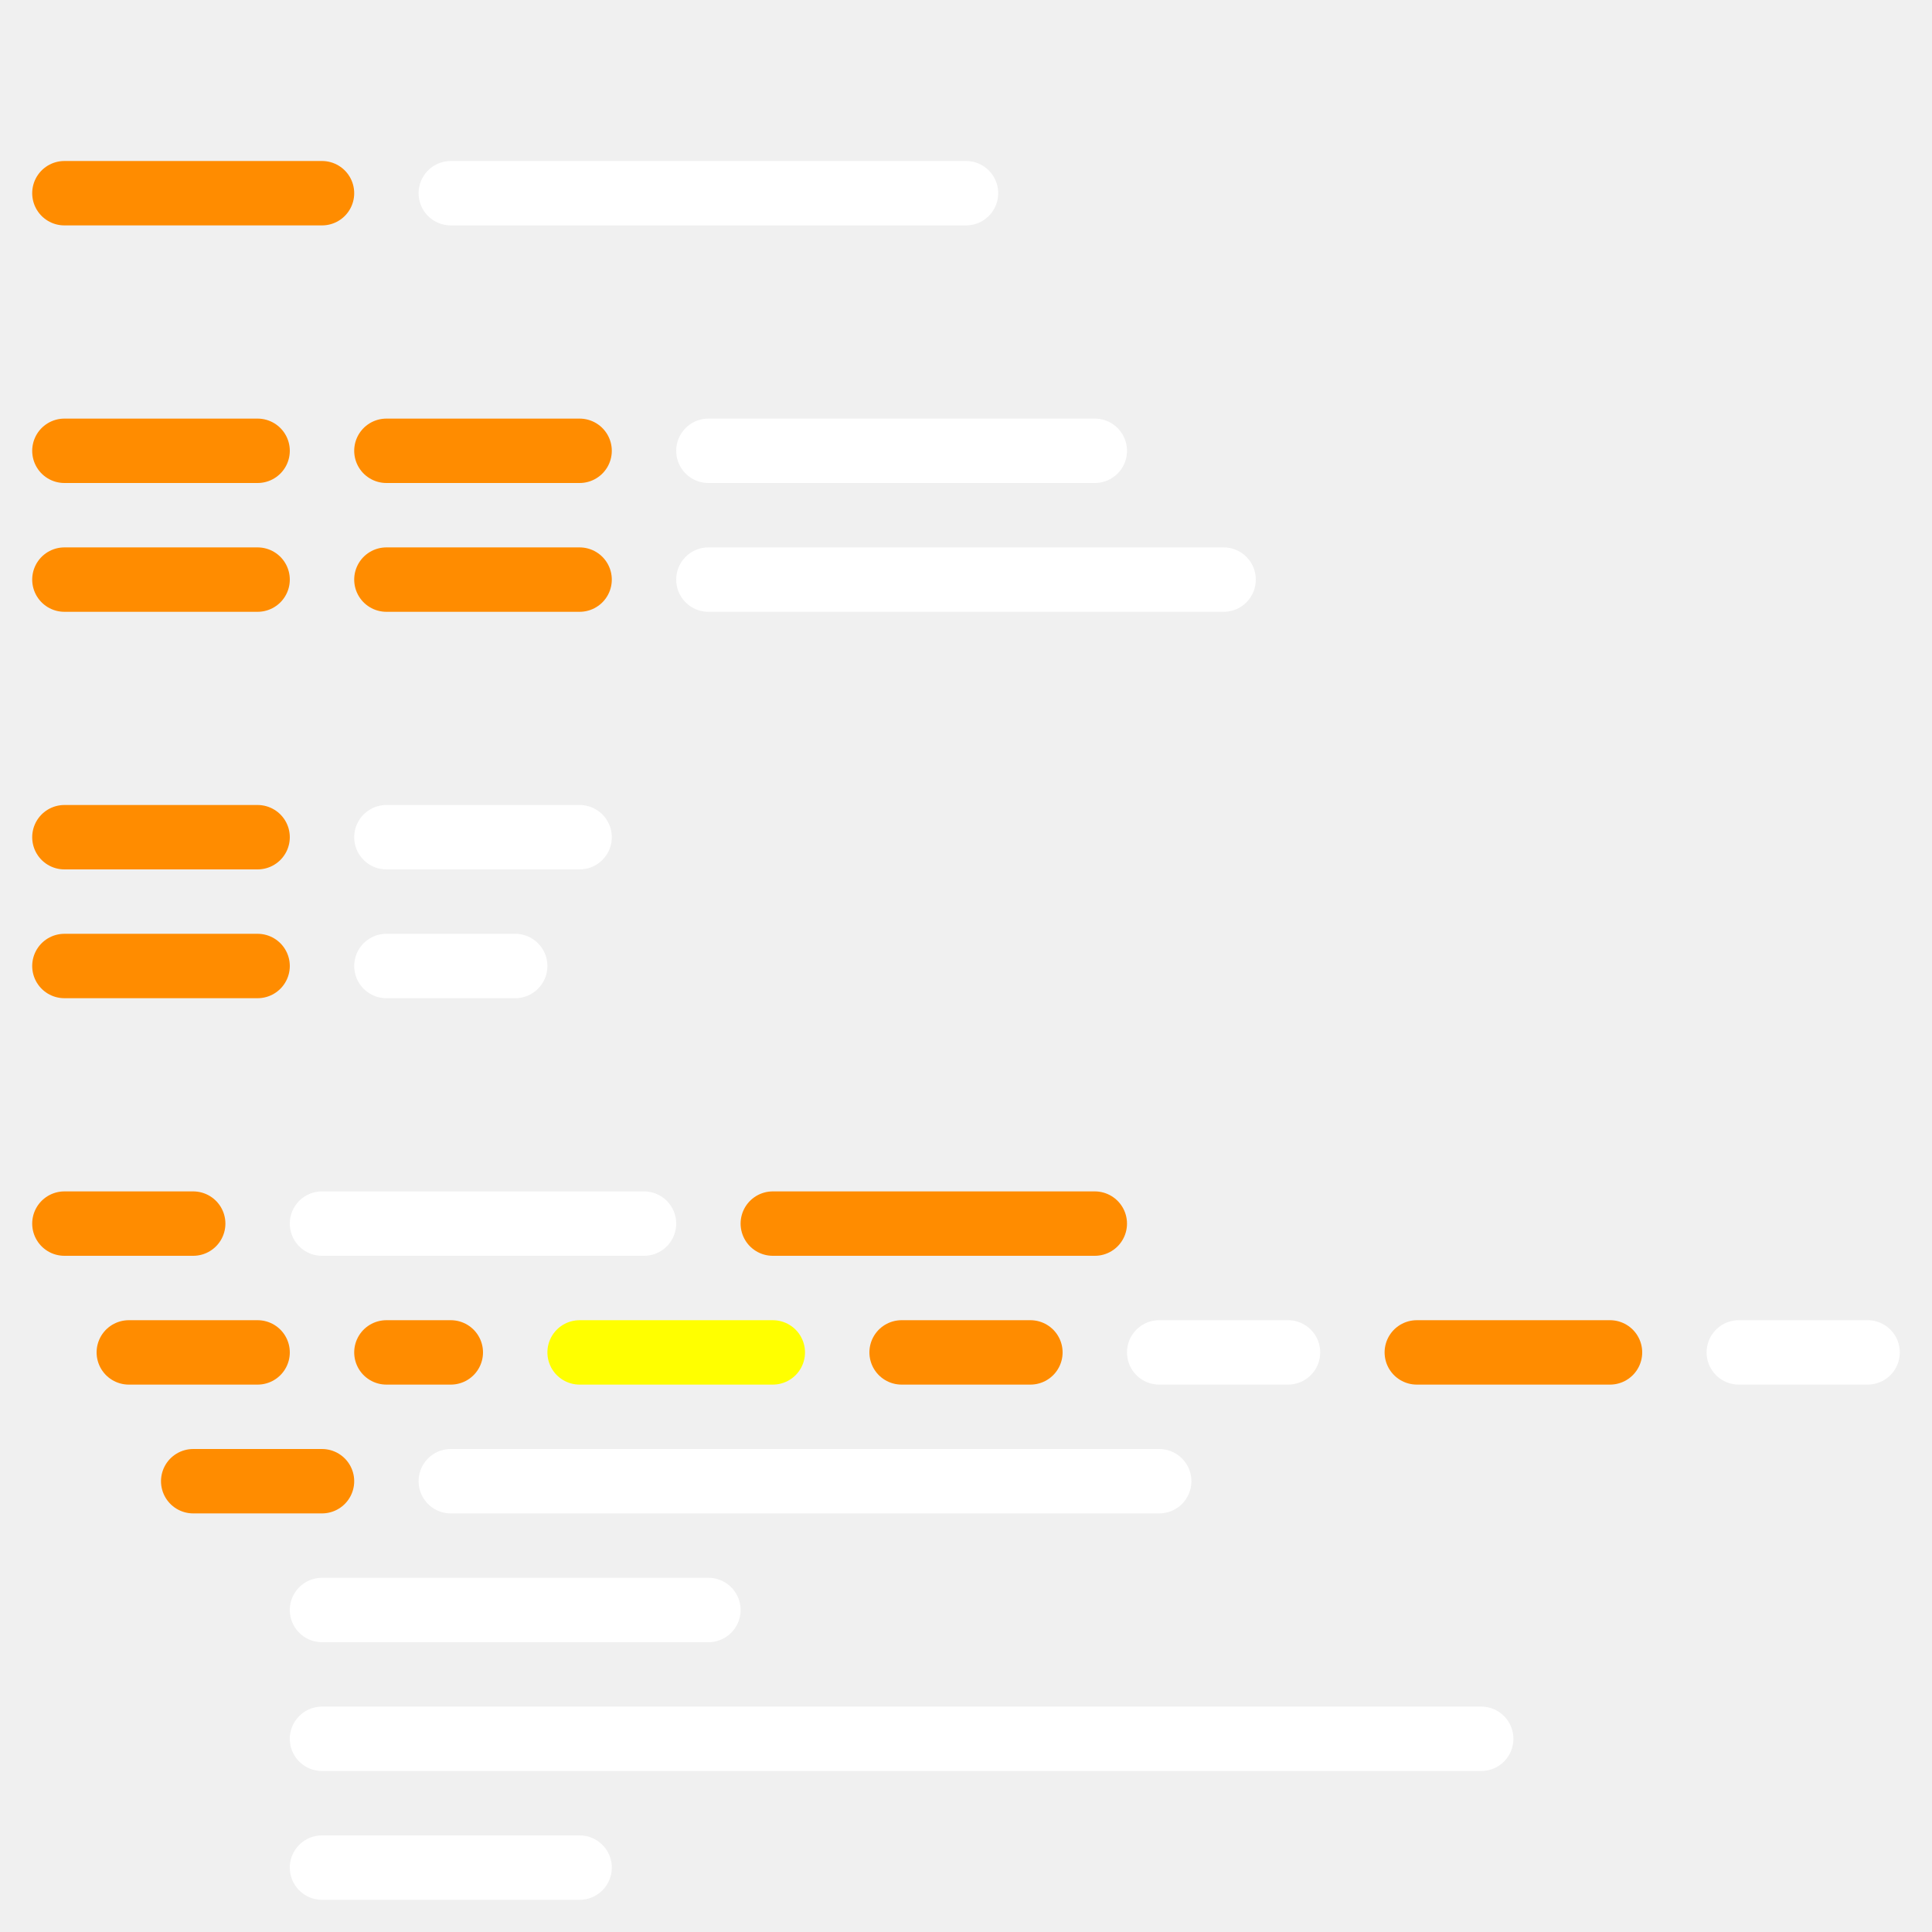
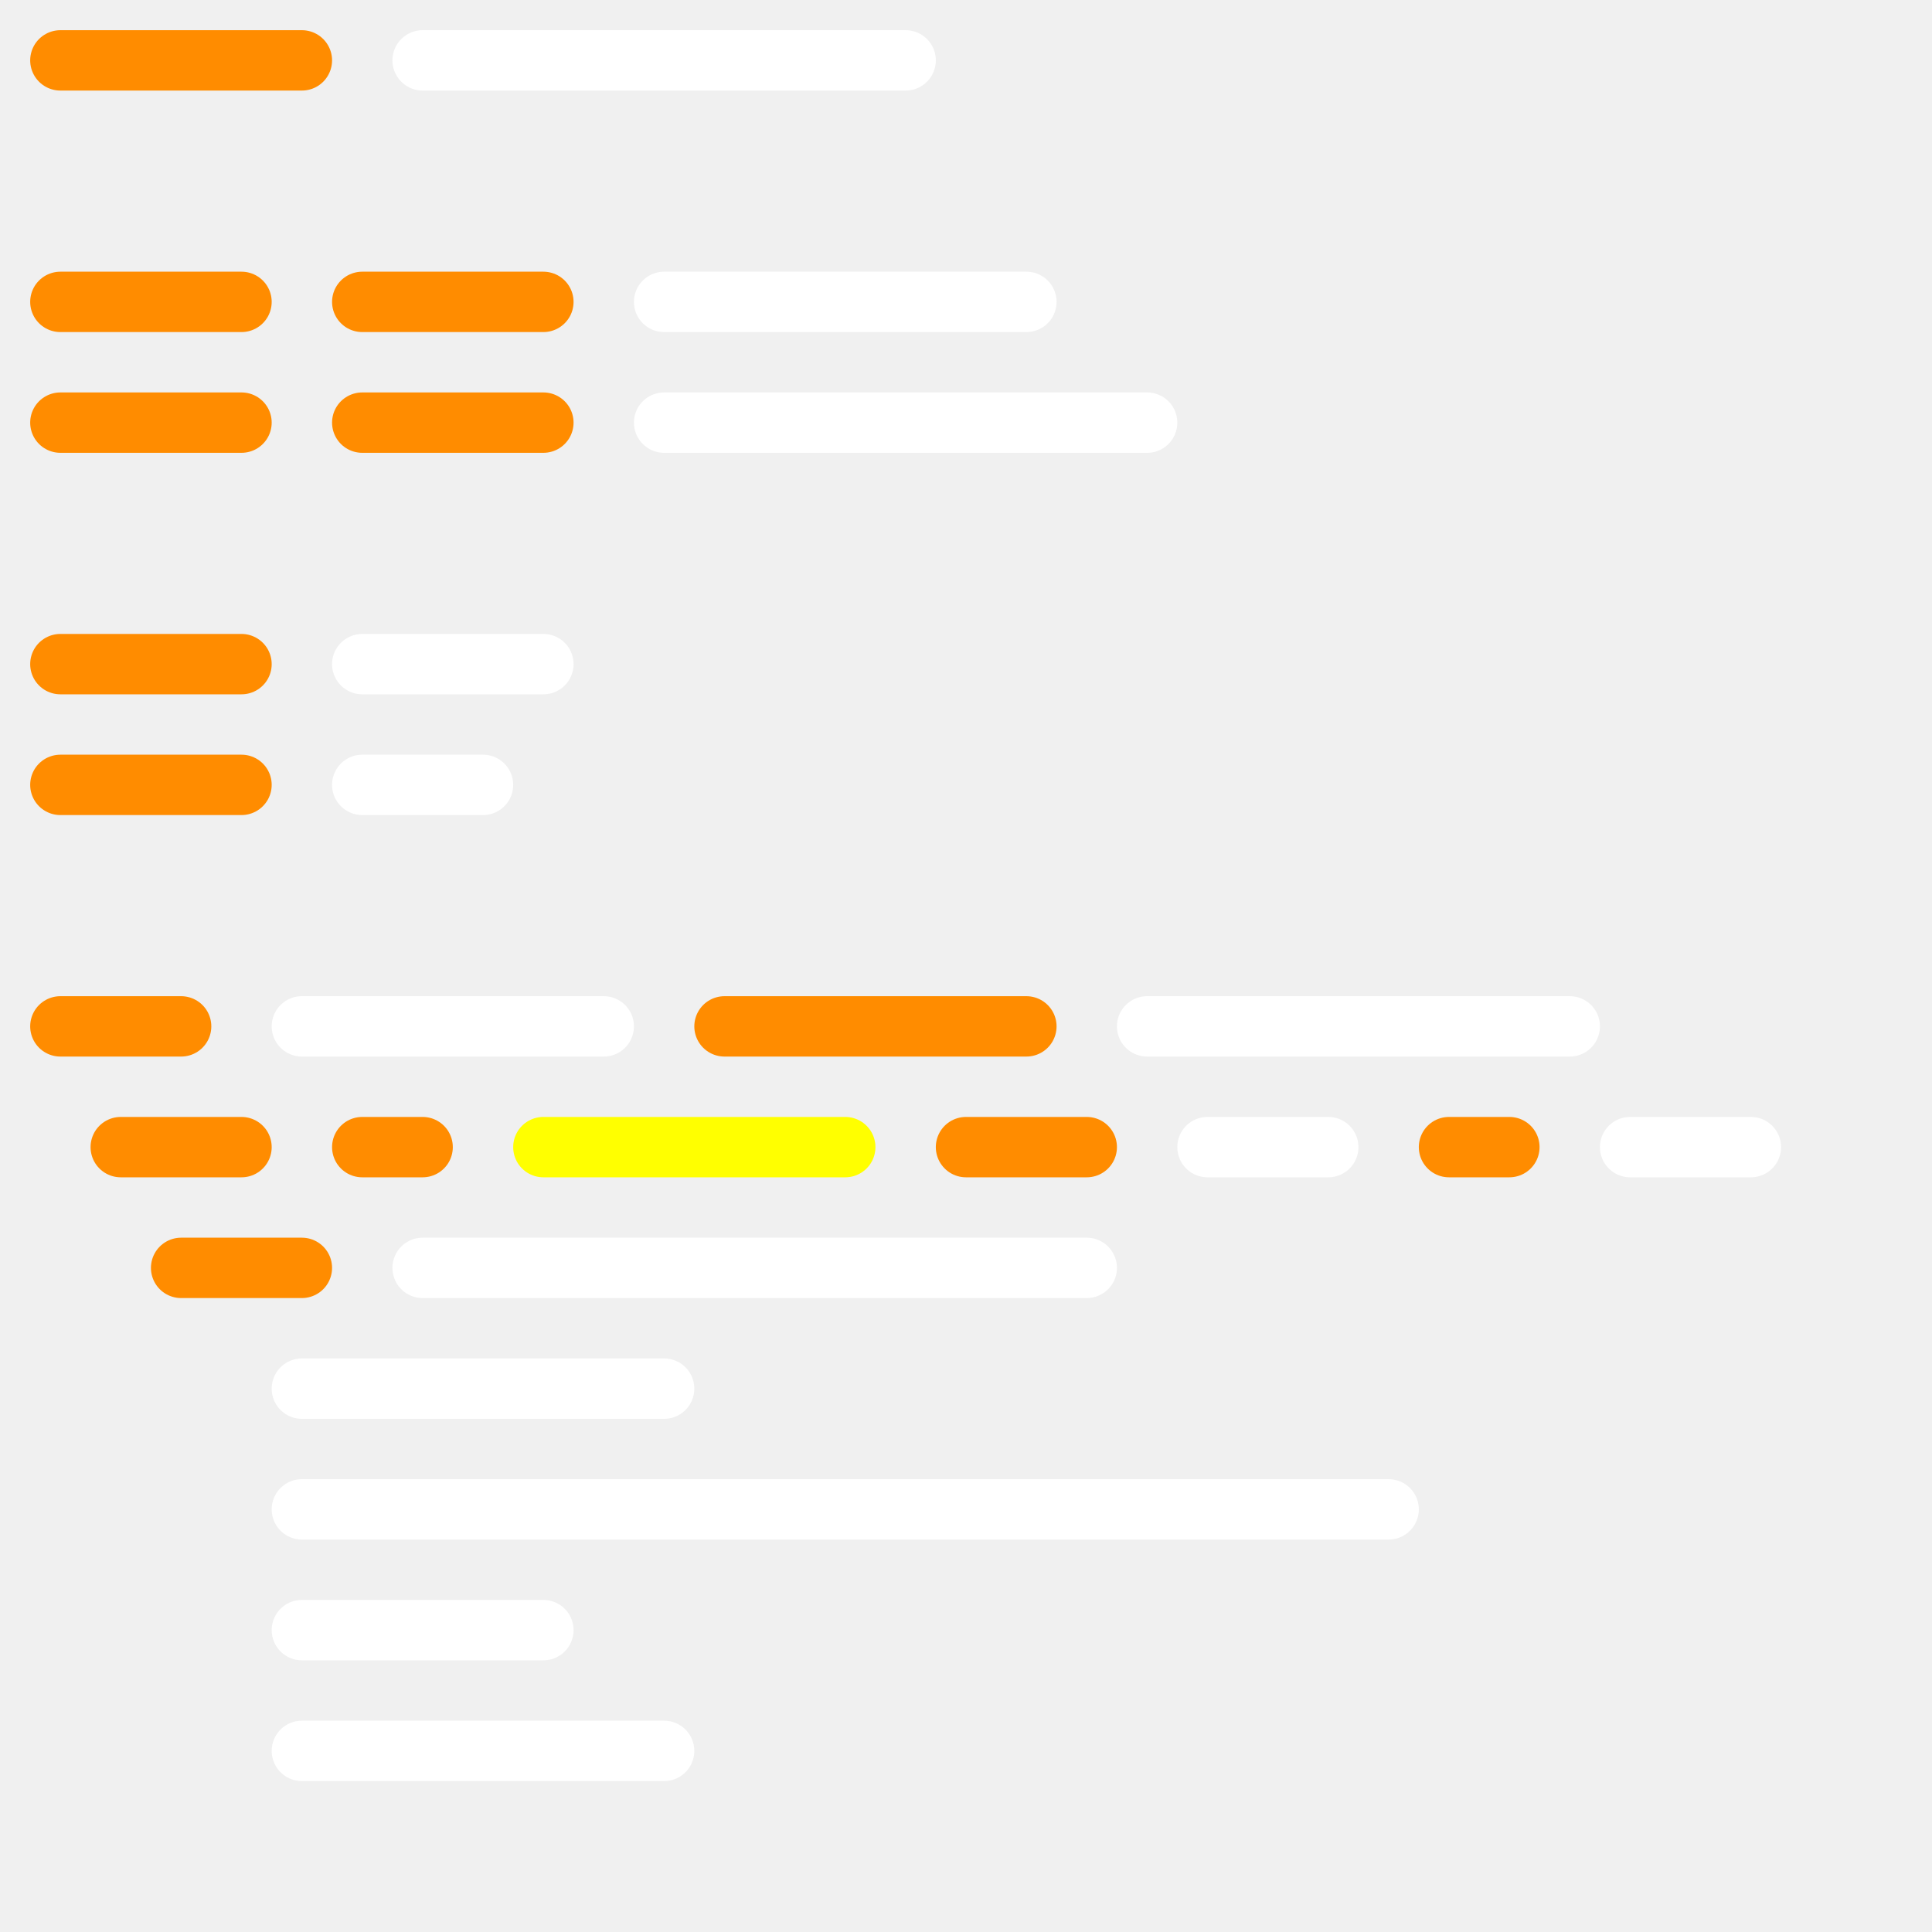
- <svg xmlns="http://www.w3.org/2000/svg" width="30" height="30" viewBox="0 0 30 30" fill="none">
-   <line x1="1" x2="5" y1="3" y2="3" stroke="darkorange" stroke-linecap="round" />
-   <line x1="7" x2="15" y1="3" y2="3" stroke="white" stroke-linecap="round" />
+ <svg xmlns="http://www.w3.org/2000/svg" width="32" height="32" viewBox="0 0 32 32" fill="none">
+   <line x1="1" x2="5" y1="1" y2="1" stroke="darkorange" stroke-linecap="round" />
+   <line x1="7" x2="15" y1="1" y2="1" stroke="white" stroke-linecap="round" />
+   <line x1="1" x2="4" y1="5" y2="5" stroke="darkorange" stroke-linecap="round" />
+   <line x1="6" x2="9" y1="5" y2="5" stroke="darkorange" stroke-linecap="round" />
+   <line x1="11" x2="17" y1="5" y2="5" stroke="white" stroke-linecap="round" />
  <line x1="1" x2="4" y1="7" y2="7" stroke="darkorange" stroke-linecap="round" />
  <line x1="6" x2="9" y1="7" y2="7" stroke="darkorange" stroke-linecap="round" />
-   <line x1="11" x2="17" y1="7" y2="7" stroke="white" stroke-linecap="round" />
-   <line x1="1" x2="4" y1="9" y2="9" stroke="darkorange" stroke-linecap="round" />
-   <line x1="6" x2="9" y1="9" y2="9" stroke="darkorange" stroke-linecap="round" />
-   <line x1="11" x2="19" y1="9" y2="9" stroke="white" stroke-linecap="round" />
+   <line x1="11" x2="19" y1="7" y2="7" stroke="white" stroke-linecap="round" />
+   <line x1="1" x2="4" y1="11" y2="11" stroke="darkorange" stroke-linecap="round" />
+   <line x1="6" x2="9" y1="11" y2="11" stroke="white" stroke-linecap="round" />
  <line x1="1" x2="4" y1="13" y2="13" stroke="darkorange" stroke-linecap="round" />
-   <line x1="6" x2="9" y1="13" y2="13" stroke="white" stroke-linecap="round" />
-   <line x1="1" x2="4" y1="15" y2="15" stroke="darkorange" stroke-linecap="round" />
-   <line x1="6" x2="8" y1="15" y2="15" stroke="white" stroke-linecap="round" />
-   <line x1="1" x2="3" y1="19" y2="19" stroke="darkorange" stroke-linecap="round" />
-   <line x1="5" x2="10" y1="19" y2="19" stroke="white" stroke-linecap="round" />
-   <line x1="12" x2="17" y1="19" y2="19" stroke="darkorange" stroke-linecap="round" />
-   <line x1="2" x2="4" y1="21" y2="21" stroke="darkorange" stroke-linecap="round" />
-   <line x1="6" x2="7" y1="21" y2="21" stroke="darkorange" stroke-linecap="round" />
-   <line x1="9" x2="12" y1="21" y2="21" stroke="yellow" stroke-linecap="round" />
-   <line x1="14" x2="16" y1="21" y2="21" stroke="darkorange" stroke-linecap="round" />
-   <line x1="18" x2="20" y1="21" y2="21" stroke="white" stroke-linecap="round" />
-   <line x1="22" x2="25" y1="21" y2="21" stroke="darkorange" stroke-linecap="round" />
-   <line x1="27" x2="29" y1="21" y2="21" stroke="white" stroke-linecap="round" />
-   <line x1="3" x2="5" y1="23" y2="23" stroke="darkorange" stroke-linecap="round" />
-   <line x1="7" x2="18" y1="23" y2="23" stroke="white" stroke-linecap="round" />
-   <line x1="5" x2="11" y1="25" y2="25" stroke="white" stroke-linecap="round" />
-   <line x1="5" x2="23" y1="27" y2="27" stroke="white" stroke-linecap="round" />
-   <line x1="5" x2="9" y1="29" y2="29" stroke="white" stroke-linecap="round" />
+   <line x1="6" x2="8" y1="13" y2="13" stroke="white" stroke-linecap="round" />
+   <line x1="1" x2="3" y1="17" y2="17" stroke="darkorange" stroke-linecap="round" />
+   <line x1="5" x2="10" y1="17" y2="17" stroke="white" stroke-linecap="round" />
+   <line x1="12" x2="17" y1="17" y2="17" stroke="darkorange" stroke-linecap="round" />
+   <line x1="19" x2="26" y1="17" y2="17" stroke="white" stroke-linecap="round" />
+   <line x1="2" x2="4" y1="19" y2="19" stroke="darkorange" stroke-linecap="round" />
+   <line x1="6" x2="7" y1="19" y2="19" stroke="darkorange" stroke-linecap="round" />
+   <line x1="9" x2="14" y1="19" y2="19" stroke="yellow" stroke-linecap="round" />
+   <line x1="16" x2="18" y1="19" y2="19" stroke="darkorange" stroke-linecap="round" />
+   <line x1="20" x2="22" y1="19" y2="19" stroke="white" stroke-linecap="round" />
+   <line x1="24" x2="25" y1="19" y2="19" stroke="darkorange" stroke-linecap="round" />
+   <line x1="27" x2="29" y1="19" y2="19" stroke="white" stroke-linecap="round" />
+   <line x1="3" x2="5" y1="21" y2="21" stroke="darkorange" stroke-linecap="round" />
+   <line x1="7" x2="18" y1="21" y2="21" stroke="white" stroke-linecap="round" />
+   <line x1="5" x2="11" y1="23" y2="23" stroke="white" stroke-linecap="round" />
+   <line x1="5" x2="23" y1="25" y2="25" stroke="white" stroke-linecap="round" />
+   <line x1="5" x2="9" y1="27" y2="27" stroke="white" stroke-linecap="round" />
+   <line x1="5" x2="11" y1="29" y2="29" stroke="white" stroke-linecap="round" />
</svg>
